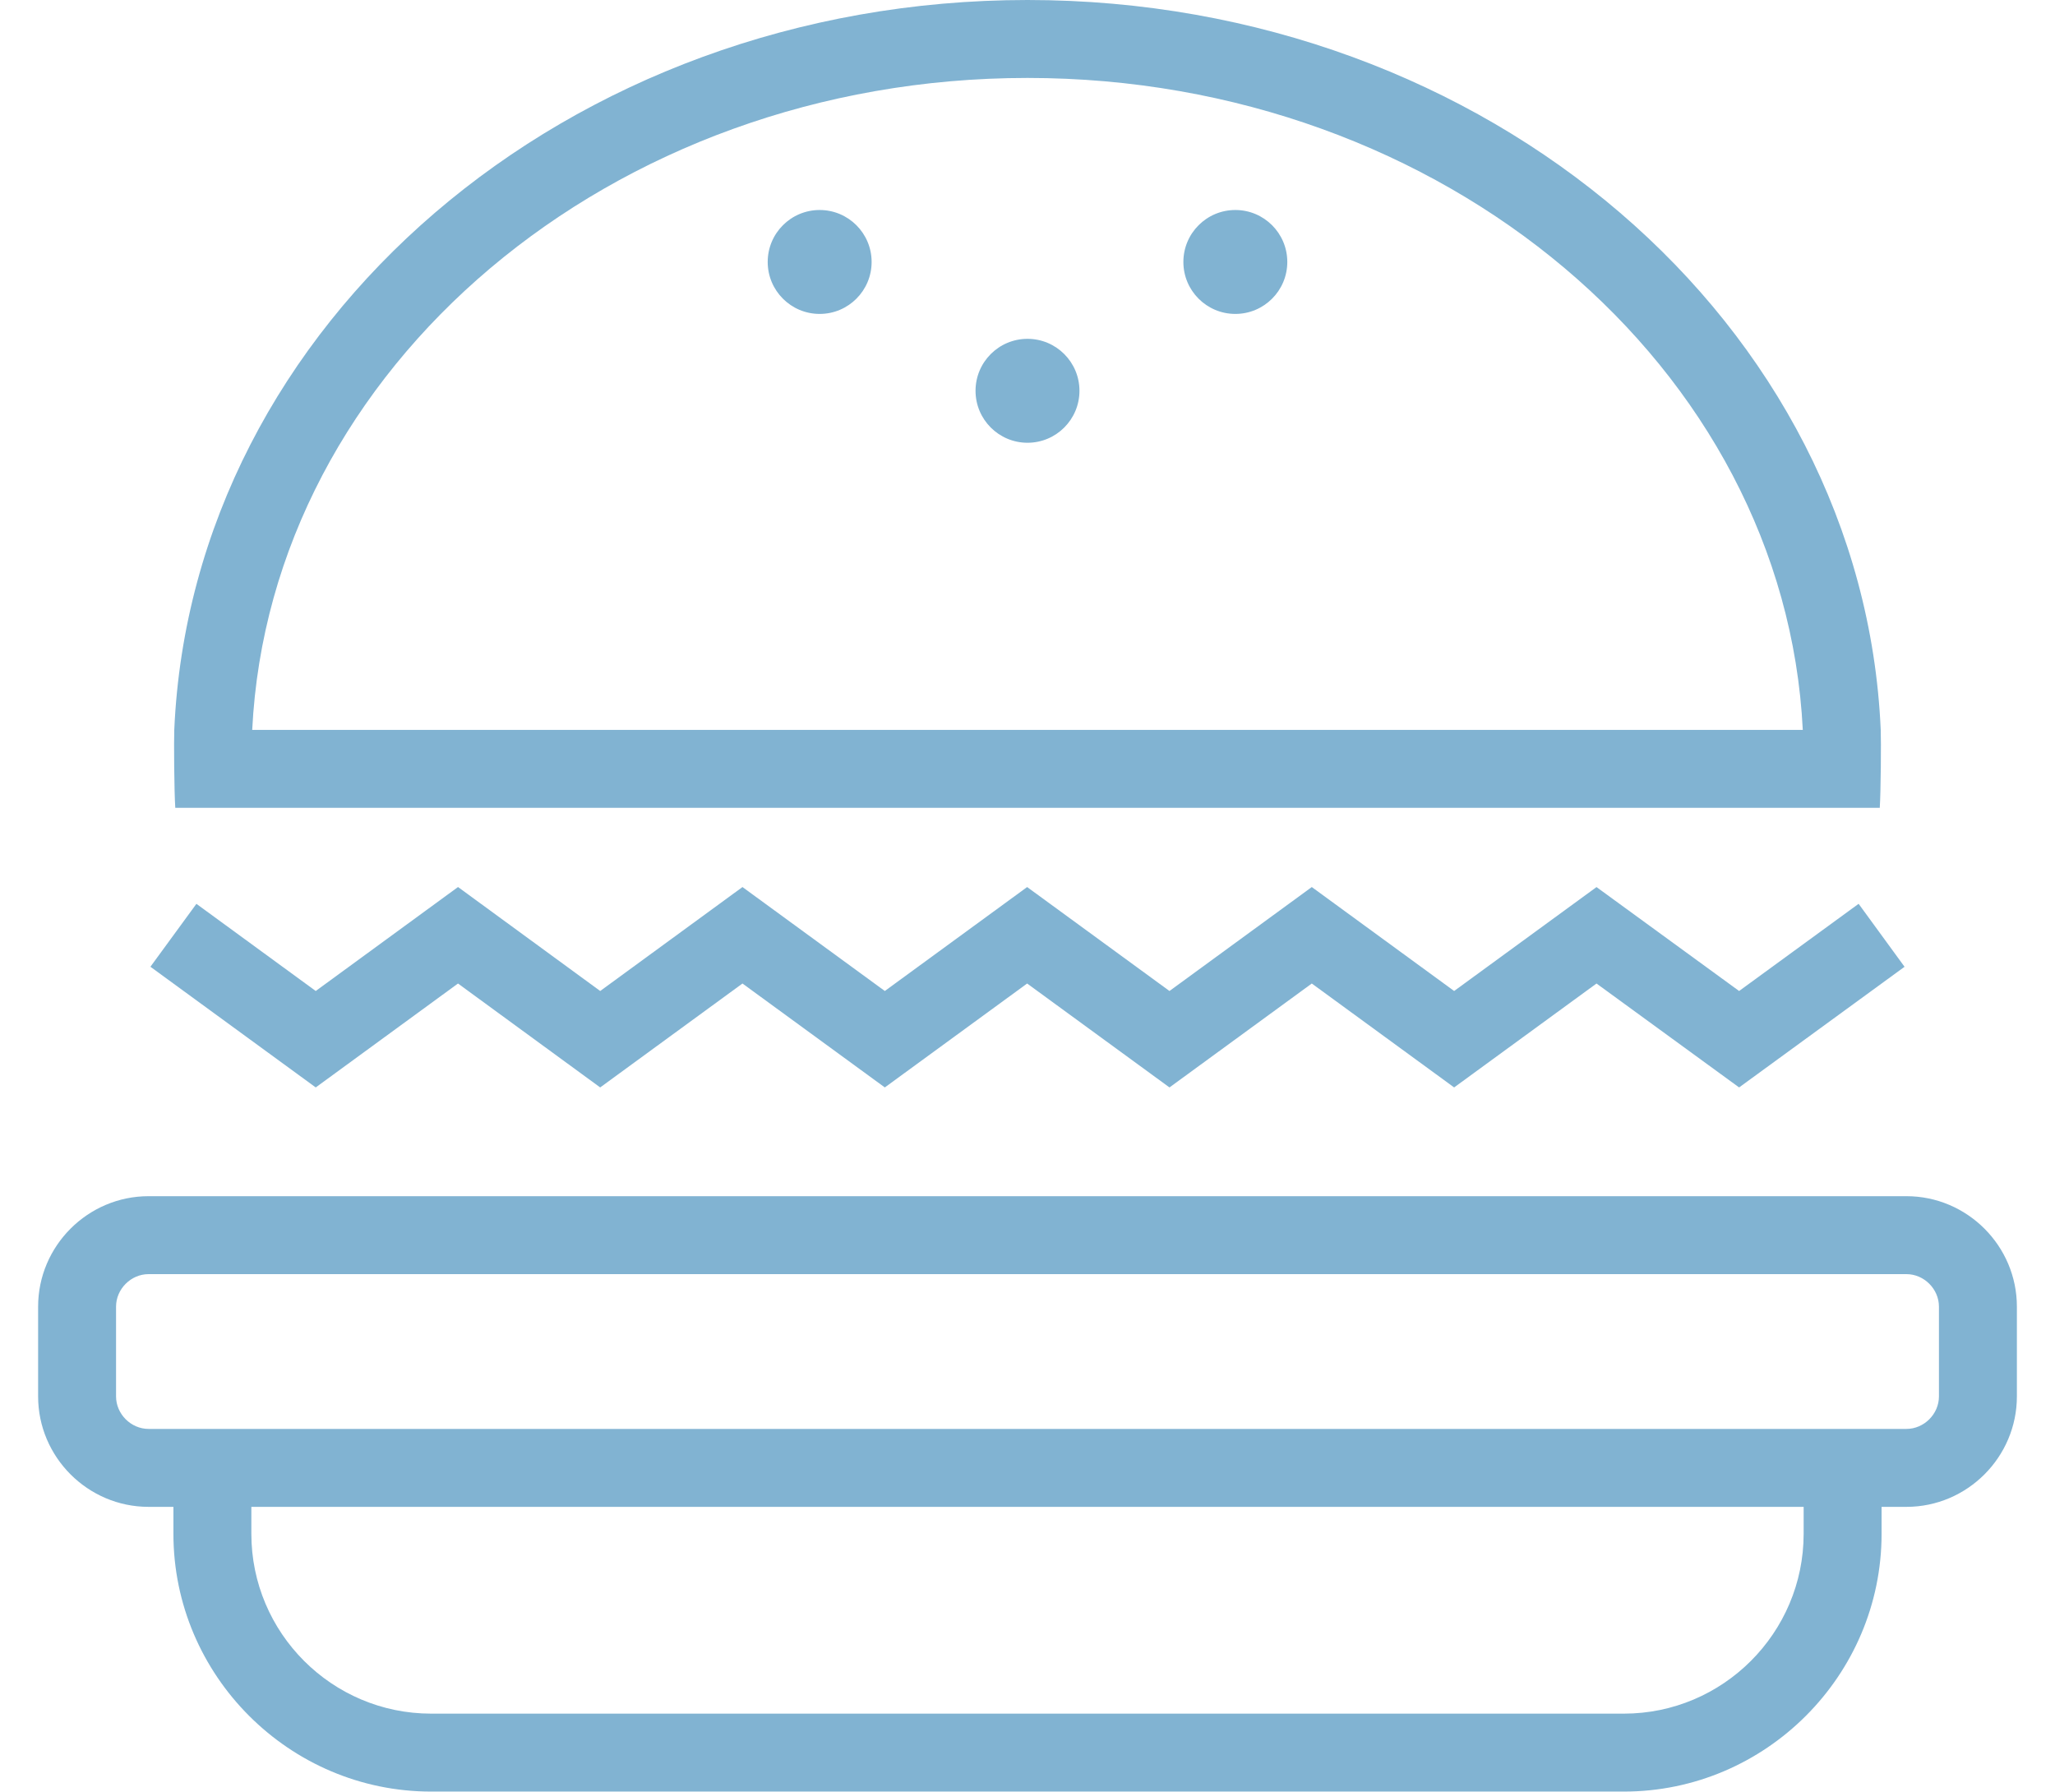
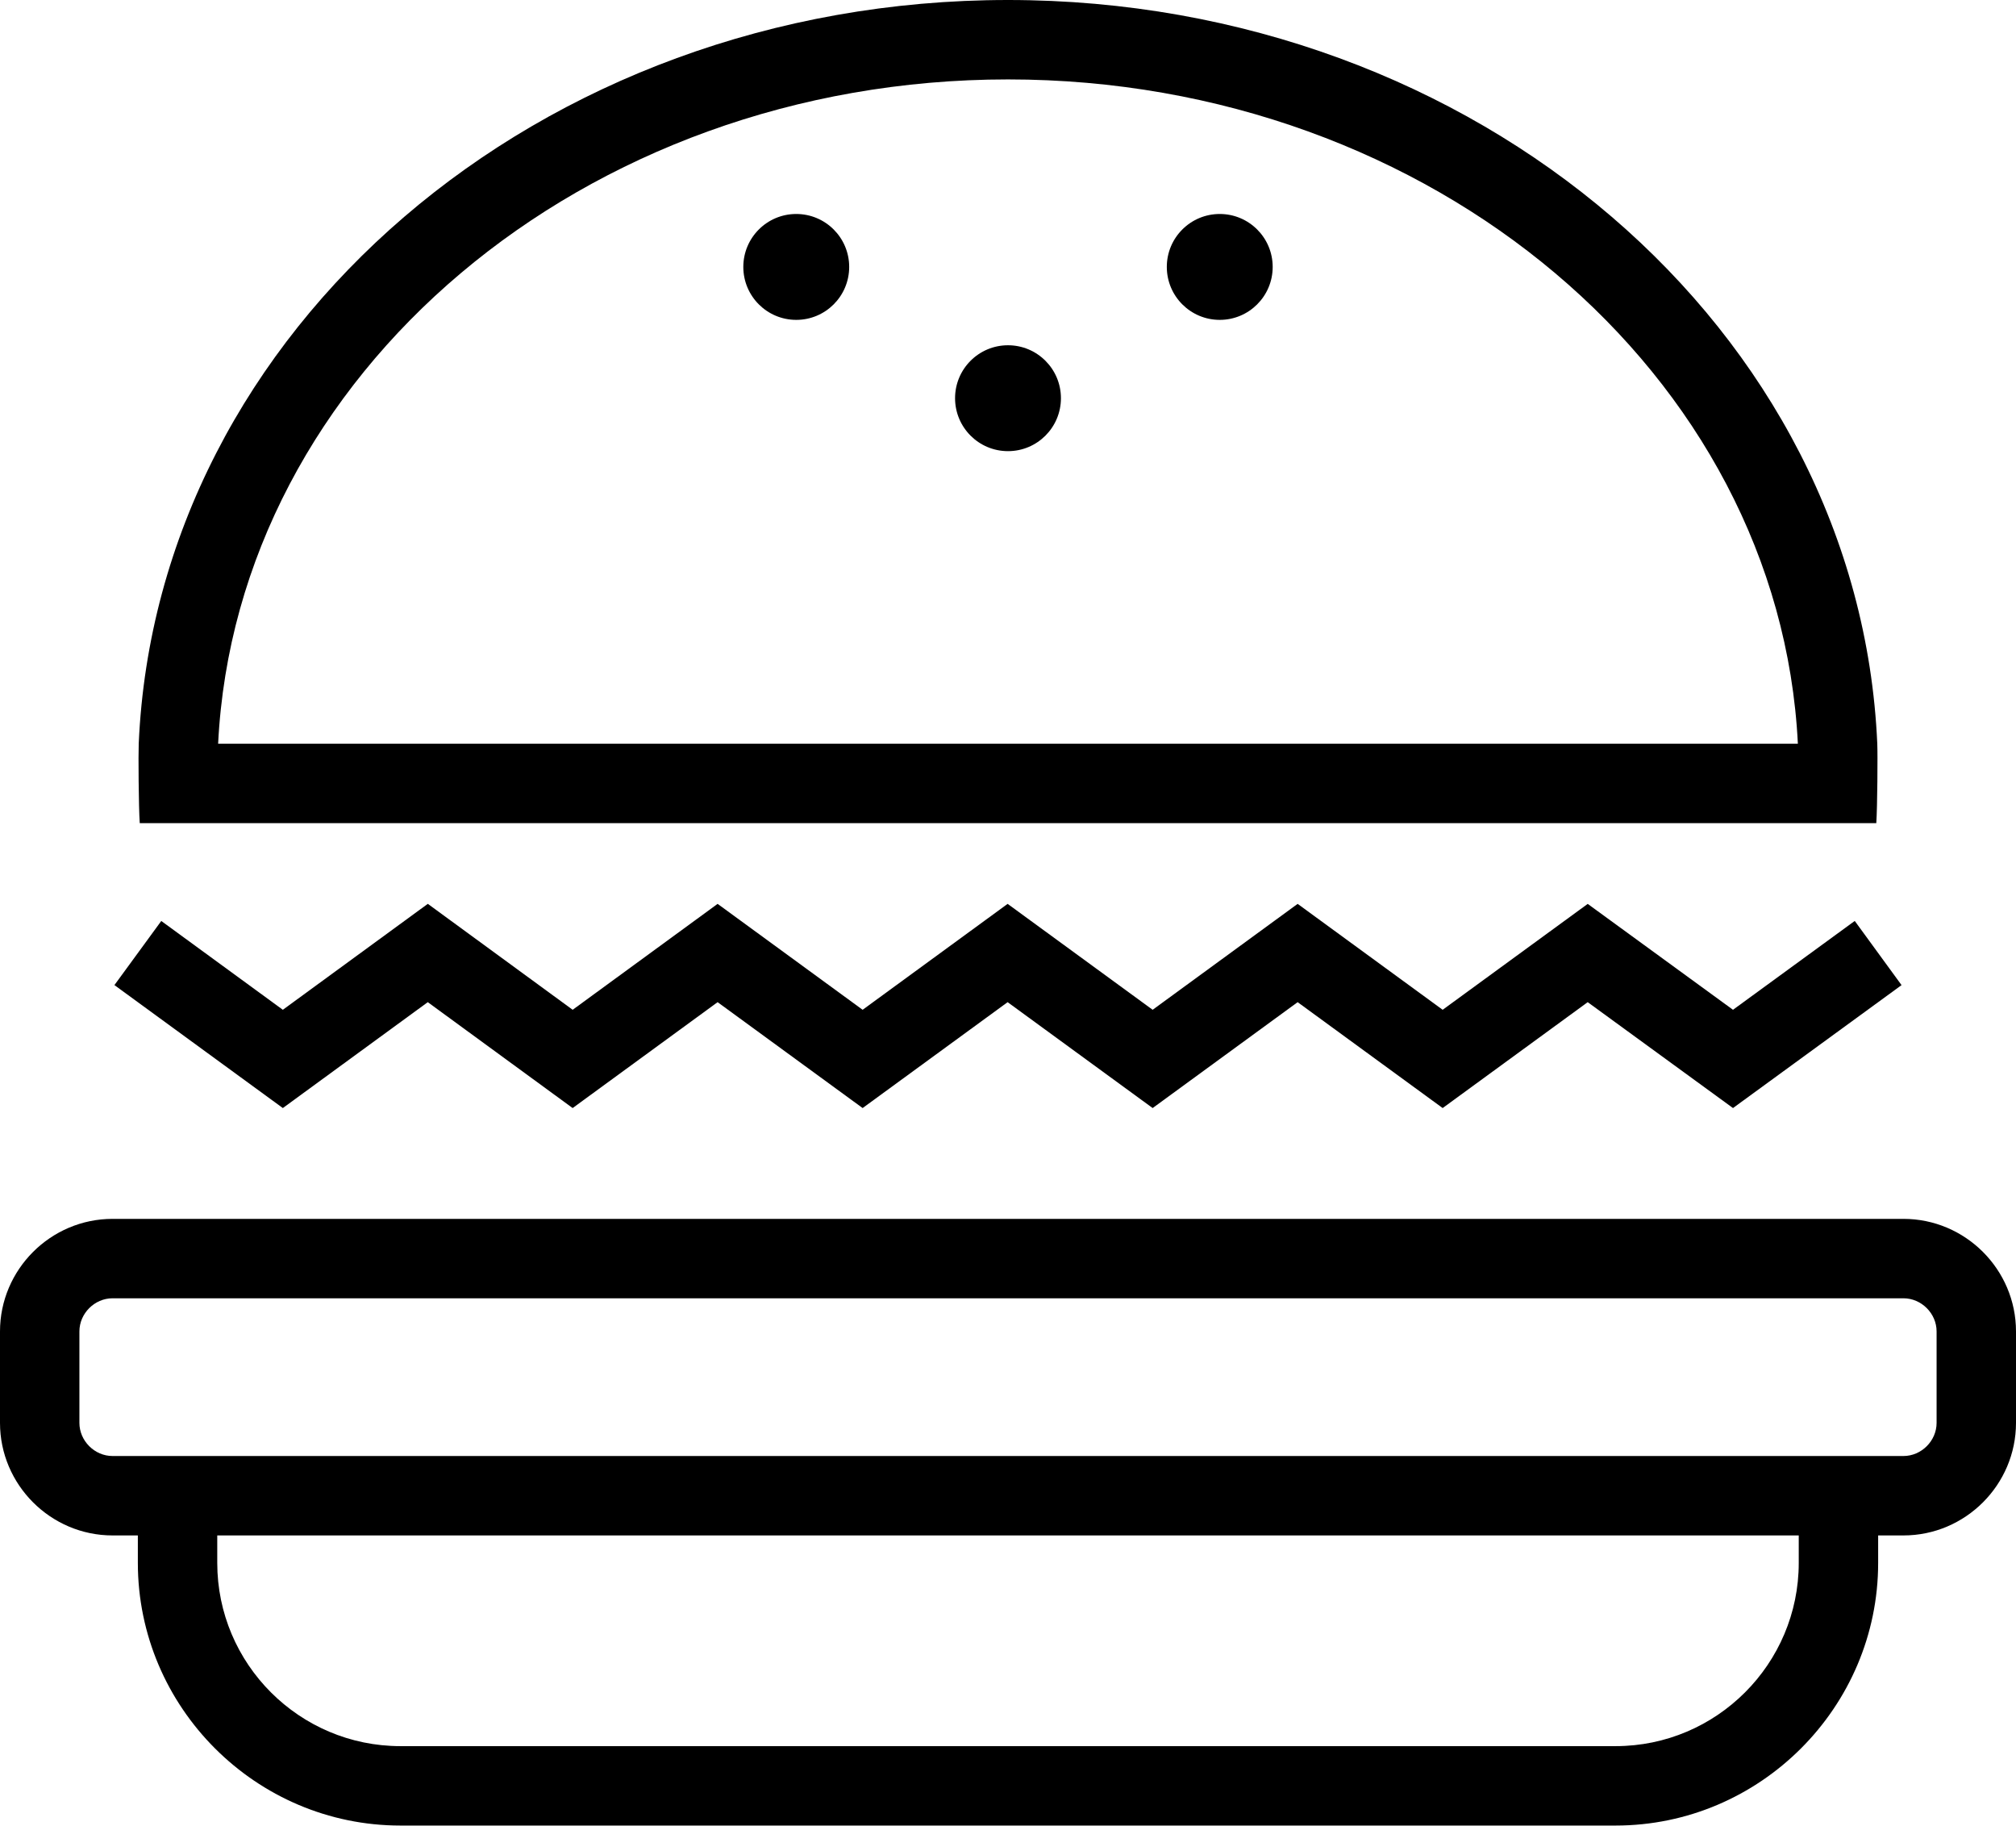
- <svg xmlns="http://www.w3.org/2000/svg" version="1.1" id="Layer_1" x="0px" y="0px" width="39px" height="34px" viewBox="0 0 76.166 68.959" enable-background="new 0 0 76.166 68.959" xml:space="preserve">
+ <svg xmlns="http://www.w3.org/2000/svg" version="1.1" id="Layer_1" x="0px" y="0px" width="76.166px" height="68.959px" viewBox="0 0 76.166 68.959" enable-background="new 0 0 76.166 68.959" xml:space="preserve">
  <g>
-     <path fill="#81b3d2" d="M71.914,46.042H4.252C1.914,46.042,0,47.955,0,50.294v3.454C0,56.086,1.914,58,4.252,58h0.956v1.037 c0,5.457,4.464,9.922,9.921,9.922h45.908c5.456,0,9.921-4.465,9.921-9.922V58h0.956c2.339,0,4.252-1.914,4.252-4.252v-3.454 C76.166,47.955,74.253,46.042,71.914,46.042z M67.958,59.037c0,3.815-3.104,6.922-6.921,6.922H15.129 c-3.816,0-6.921-3.104-6.921-6.922V58h59.75V59.037z M73.166,53.748c0,0.679-0.573,1.252-1.252,1.252H4.252 C3.573,55,3,54.427,3,53.748v-3.454c0-0.679,0.573-1.252,1.252-1.252h67.662c0.679,0,1.252,0.573,1.252,1.252V53.748z" />
-     <polygon fill="#81b3d2" points="16.162,37.856 21.635,41.856 27.112,37.856 32.591,41.856 38.069,37.856 43.548,41.856 49.026,37.856 54.505,41.856 59.985,37.856 65.474,41.856 71.842,37.212 70.074,34.788 65.474,38.144 59.985,34.144 54.505,38.144 49.026,34.143 43.548,38.144 38.069,34.143 32.591,38.144 27.112,34.143 21.636,38.144 16.163,34.142 10.686,38.144 6.093,34.789 4.323,37.211 10.686,41.856  " />
-     <path fill="#81b3d2" d="M70.888,31.094c0.041-0.61,0.055-2.616,0.037-3C70.242,12.476,55.804,0,38.083,0C20.363,0,5.924,12.476,5.241,28.094 c-0.017,0.384-0.004,2.389,0.039,3H70.888z M38.083,3c16.031,0,29.15,11.154,29.842,25.094H8.241C8.933,14.154,22.051,3,38.083,3z" />
-     <circle fill="#81b3d2" cx="38.083" cy="15.042" r="2" />
-     <circle fill="#81b3d2" cx="30.083" cy="10.083" r="2" />
-     <circle fill="#81b3d2" cx="46.083" cy="10.083" r="2" />
+     <path d="M71.914,46.042H4.252C1.914,46.042,0,47.955,0,50.294v3.454C0,56.086,1.914,58,4.252,58h0.956v1.037 c0,5.457,4.464,9.922,9.921,9.922h45.908c5.456,0,9.921-4.465,9.921-9.922V58h0.956c2.339,0,4.252-1.914,4.252-4.252v-3.454 C76.166,47.955,74.253,46.042,71.914,46.042z M67.958,59.037c0,3.815-3.104,6.922-6.921,6.922H15.129 c-3.816,0-6.921-3.104-6.921-6.922V58h59.75V59.037z M73.166,53.748c0,0.679-0.573,1.252-1.252,1.252H4.252 C3.573,55,3,54.427,3,53.748v-3.454c0-0.679,0.573-1.252,1.252-1.252h67.662c0.679,0,1.252,0.573,1.252,1.252V53.748z" />
+     <polygon points="16.162,37.856 21.635,41.856 27.112,37.856 32.591,41.856 38.069,37.856 43.548,41.856 49.026,37.856 54.505,41.856 59.985,37.856 65.474,41.856 71.842,37.212 70.074,34.788 65.474,38.144 59.985,34.144 54.505,38.144 49.026,34.143 43.548,38.144 38.069,34.143 32.591,38.144 27.112,34.143 21.636,38.144 16.163,34.142 10.686,38.144 6.093,34.789 4.323,37.211 10.686,41.856  " />
+     <path d="M70.888,31.094c0.041-0.61,0.055-2.616,0.037-3C70.242,12.476,55.804,0,38.083,0C20.363,0,5.924,12.476,5.241,28.094 c-0.017,0.384-0.004,2.389,0.039,3H70.888z M38.083,3c16.031,0,29.15,11.154,29.842,25.094H8.241C8.933,14.154,22.051,3,38.083,3z" />
+     <circle cx="38.083" cy="15.042" r="2" />
+     <circle cx="30.083" cy="10.083" r="2" />
+     <circle cx="46.083" cy="10.083" r="2" />
  </g>
</svg>
